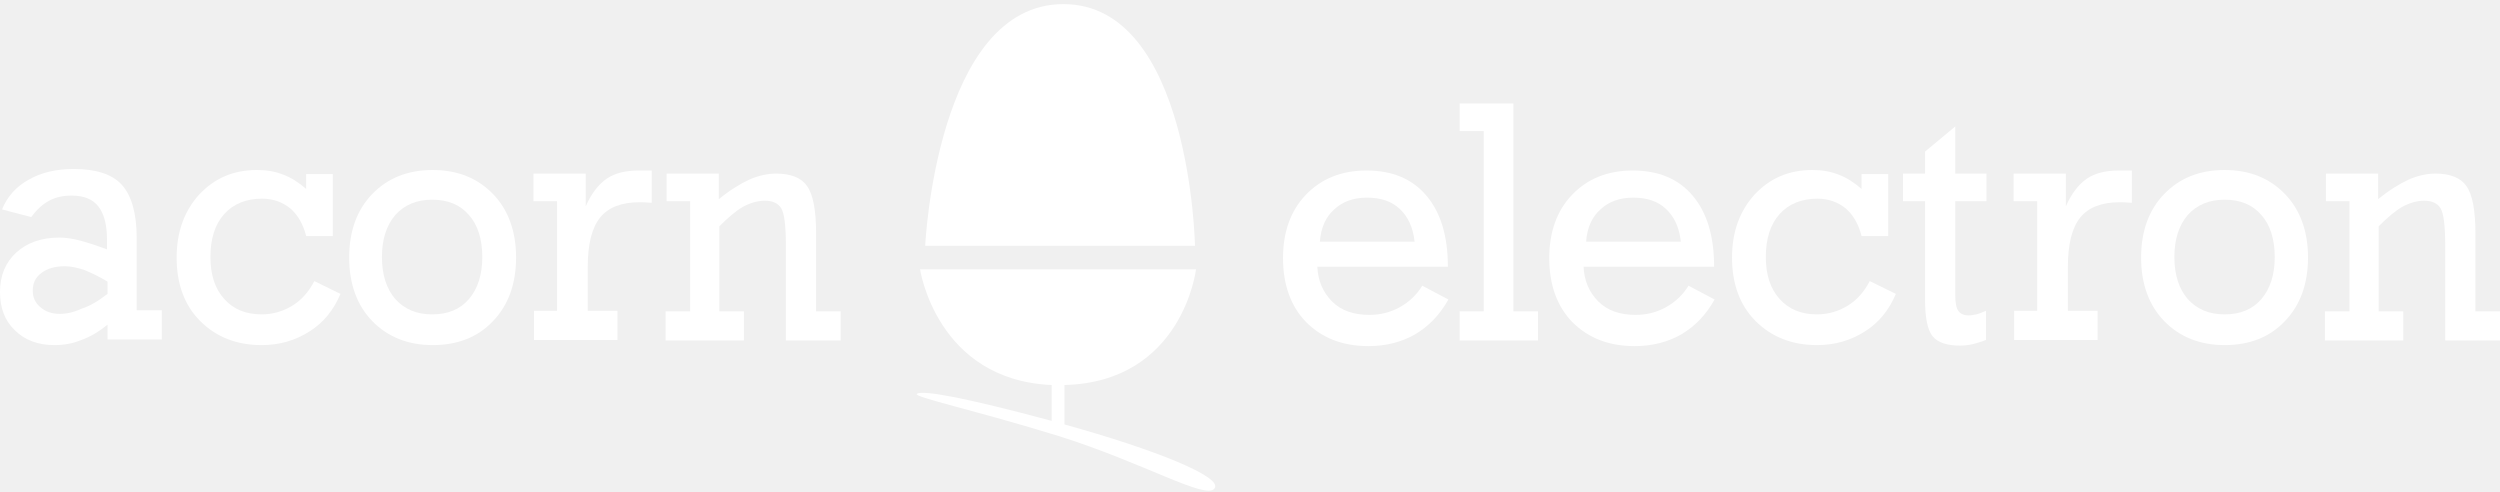
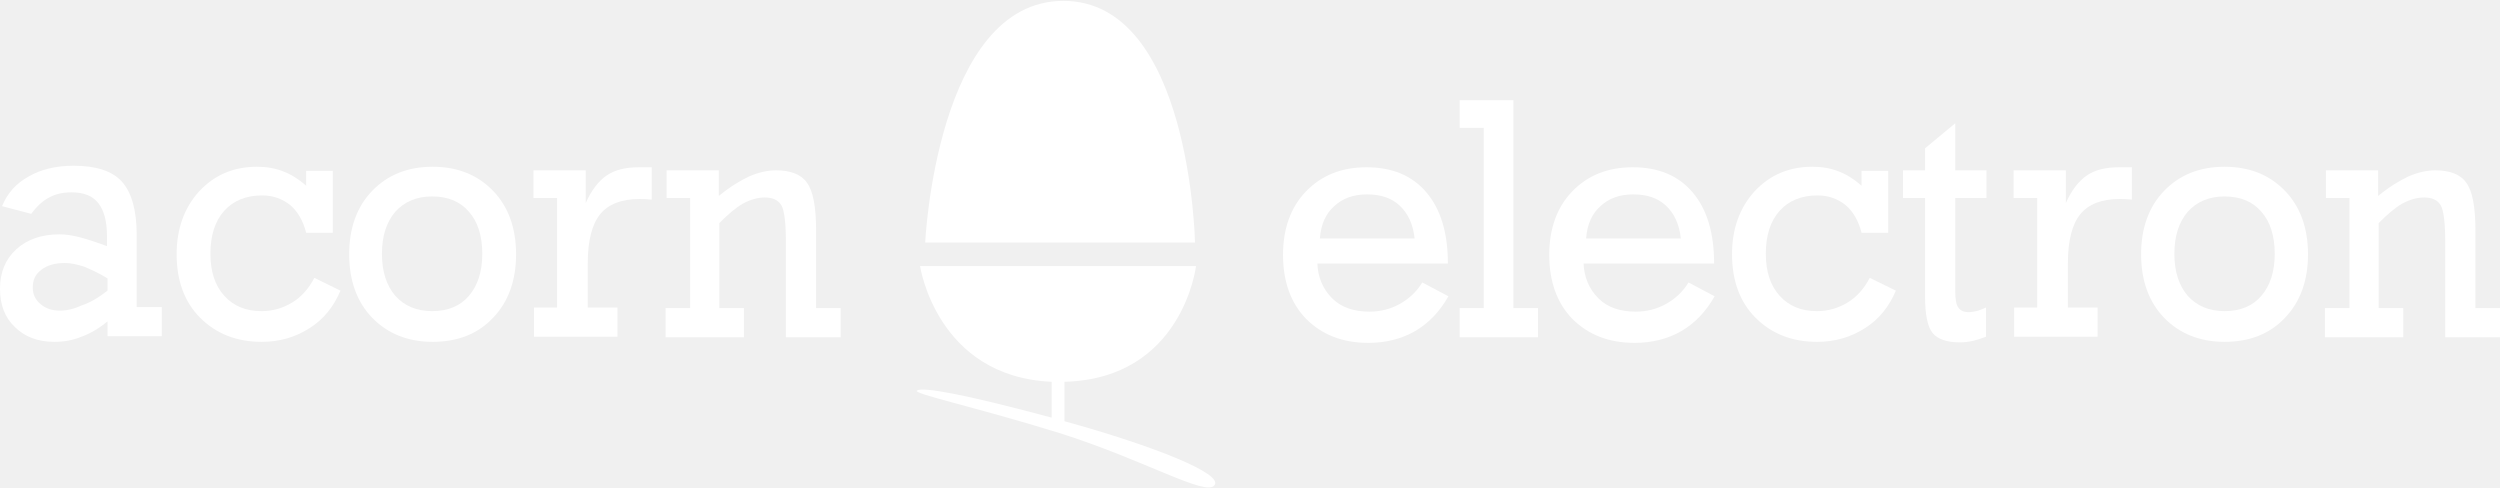
- <svg xmlns="http://www.w3.org/2000/svg" clip-rule="evenodd" fill-rule="evenodd" stroke-linejoin="round" stroke-miterlimit="2" viewBox="0 0 600 118">
+ <svg xmlns="http://www.w3.org/2000/svg" clip-rule="evenodd" fill-rule="evenodd" stroke-linejoin="round" stroke-miterlimit="2" viewBox="0 0 600 117">
  <g fill="#fff" fill-rule="nonzero">
-     <path d="m255.223.988c-30.473 0-33.177 57.997-33.177 57.997h64.756s-1.106-57.997-31.579-57.997z" />
-     <path d="m255.468 101.868v-9.461c28.385-.737 31.579-27.77 31.579-27.77h-66.229s3.932 26.541 31.579 27.77v8.601c-21.504-5.775-30.842-7.372-32.317-6.512-1.228.737 13.885 3.932 34.16 10.199 20.274 6.389 35.265 15.359 37.231 12.533 2.212-2.703-14.254-9.339-36.003-15.36z" />
-     <path d="m25.804 81.717v-3.809c-2.089 1.72-4.178 2.949-6.267 3.686-2.089.86-4.178 1.229-6.512 1.229-3.932 0-7.127-1.229-9.462-3.564-2.457-2.334-3.563-5.406-3.563-9.215 0-3.932 1.352-7.127 3.932-9.462 2.58-2.334 6.021-3.563 10.322-3.563 1.474 0 3.194.246 5.037.737 1.844.492 4.055 1.229 6.39 2.089v-2.335c0-3.686-.737-6.266-2.089-7.986-1.352-1.721-3.44-2.581-6.389-2.581-2.089 0-3.81.369-5.407 1.229s-2.949 2.089-4.301 3.932l-7.003-1.843c1.228-3.072 3.44-5.53 6.389-7.127 2.949-1.72 6.635-2.58 10.813-2.58 5.284 0 9.216 1.228 11.55 3.809 2.335 2.58 3.564 6.881 3.564 12.779v17.325h6.021v7.004h-13.025zm0-11.182v-2.949c-2.212-1.351-4.178-2.212-5.652-2.826-1.598-.491-3.072-.86-4.547-.86-2.334 0-4.178.491-5.652 1.597-1.475 1.106-2.089 2.458-2.089 4.301 0 1.597.614 2.949 1.843 3.932 1.229 1.106 2.826 1.597 4.669 1.597 1.598 0 3.318-.368 5.161-1.228 1.966-.615 4.055-1.844 6.267-3.564z" />
-     <path d="m73.479 56.65c-.737-2.949-2.088-5.16-3.809-6.635-1.843-1.474-4.055-2.335-6.758-2.335-3.809 0-6.881 1.229-9.093 3.687-2.211 2.457-3.317 5.898-3.317 10.321 0 4.301 1.106 7.618 3.317 10.076 2.212 2.457 5.161 3.686 8.97 3.686 2.704 0 5.161-.737 7.373-2.089 2.212-1.351 3.932-3.317 5.283-5.898l6.267 3.072c-1.597 3.809-4.055 6.881-7.372 8.97-3.441 2.212-7.25 3.318-11.551 3.318-6.021 0-10.936-1.966-14.745-5.775-3.809-3.81-5.652-8.97-5.652-15.237 0-6.144 1.843-11.182 5.406-15.114 3.687-3.932 8.233-5.898 13.885-5.898 2.335 0 4.424.369 6.267 1.106 1.966.738 3.686 1.843 5.529 3.441v-3.564h6.39v14.868z" />
-     <path d="m123.858 61.811c0 6.267-1.843 11.427-5.529 15.237-3.686 3.932-8.601 5.775-14.499 5.775s-10.813-1.966-14.5-5.775c-3.686-3.81-5.529-8.97-5.529-15.237s1.843-11.427 5.529-15.236c3.687-3.81 8.479-5.776 14.5-5.776s10.813 1.966 14.499 5.776c3.686 3.809 5.529 8.969 5.529 15.236zm-20.151 13.639c3.809 0 6.758-1.229 8.847-3.686 2.089-2.458 3.195-5.775 3.195-10.076 0-4.3-1.106-7.741-3.195-10.076-2.089-2.457-5.038-3.686-8.847-3.686-3.687 0-6.636 1.229-8.847 3.686-2.089 2.458-3.195 5.776-3.195 10.076 0 4.301 1.106 7.618 3.195 10.076 2.211 2.457 5.16 3.686 8.847 3.686z" />
-     <path d="m133.688 74.713v-26.418h-5.652v-6.635h12.533v7.864c1.352-3.072 3.072-5.284 5.038-6.636 1.966-1.351 4.547-1.966 7.741-1.966h3.072v7.741h-.246c-1.228-.122-2.088-.122-2.703-.122-4.3 0-7.495 1.228-9.461 3.686-1.966 2.457-2.949 6.389-2.949 11.796v10.567h7.127v7.004h-20.029v-7.004h5.529z" />
-     <path d="m165.636 74.713v-26.418h-5.652v-6.635h12.533v6.143c2.703-2.211 5.161-3.686 7.25-4.669 2.211-.983 4.423-1.474 6.512-1.474 3.44 0 6.021.983 7.372 2.949 1.475 1.966 2.212 5.775 2.212 11.427v18.677h5.898v7.004h-13.147v-22.732c0-4.792-.369-7.741-1.106-8.97-.738-1.229-2.089-1.843-3.932-1.843-1.721 0-3.441.491-5.284 1.474-1.72.983-3.563 2.581-5.652 4.67v20.397h5.898v7.004h-18.8v-7.004z" />
-     <path d="m316.158 63.9c.123 3.44 1.352 6.267 3.563 8.478 2.212 2.212 5.284 3.195 8.97 3.195 2.581 0 5.038-.614 7.25-1.843s4.055-2.949 5.407-5.161l6.266 3.318c-2.089 3.686-4.669 6.389-7.987 8.355-3.194 1.843-7.004 2.826-11.181 2.826-6.267 0-11.182-1.966-14.991-5.775-3.686-3.809-5.53-8.97-5.53-15.359 0-6.267 1.844-11.427 5.53-15.237 3.686-3.809 8.478-5.775 14.499-5.775 6.144 0 10.936 1.966 14.377 6.021 3.44 4.055 5.16 9.707 5.16 17.08h-31.333zm.614-5.898h22.732c-.368-3.441-1.597-6.021-3.563-7.864s-4.546-2.703-7.864-2.703-5.898.983-7.864 2.826c-1.966 1.72-3.195 4.3-3.441 7.741z" />
-     <path d="m356.093 31.461h-5.776v-6.635h12.902v49.887h5.898v7.004h-18.8v-7.004h5.776z" />
-     <path d="m380.053 63.9c.123 3.44 1.352 6.267 3.564 8.478 2.211 2.212 5.283 3.195 8.97 3.195 2.58 0 5.037-.614 7.249-1.843s4.055-2.949 5.407-5.161l6.266 3.318c-2.089 3.686-4.669 6.389-7.987 8.355-3.194 1.843-7.003 2.826-11.181 2.826-6.267 0-11.182-1.966-14.991-5.775-3.686-3.809-5.529-8.97-5.529-15.359 0-6.267 1.843-11.427 5.529-15.237 3.686-3.809 8.478-5.775 14.499-5.775 6.144 0 10.936 1.966 14.377 6.021 3.44 4.055 5.16 9.707 5.16 17.08h-31.333zm.615-5.898h22.732c-.369-3.441-1.598-6.021-3.564-7.864s-4.546-2.703-7.864-2.703c-3.317 0-5.898.983-7.864 2.826-1.966 1.72-3.195 4.3-3.44 7.741z" />
-     <path d="m446.775 56.65c-.738-2.949-2.089-5.16-3.81-6.635-1.843-1.474-4.054-2.335-6.758-2.335-3.809 0-6.881 1.229-9.093 3.687-2.211 2.457-3.317 5.898-3.317 10.321 0 4.301 1.106 7.618 3.317 10.076 2.212 2.457 5.161 3.686 8.97 3.686 2.704 0 5.161-.737 7.373-2.089 2.212-1.351 3.932-3.317 5.284-5.898l6.266 3.072c-1.597 3.809-4.055 6.881-7.372 8.97-3.441 2.212-7.25 3.318-11.551 3.318-6.021 0-10.936-1.966-14.745-5.775-3.809-3.81-5.652-8.97-5.652-15.237 0-6.144 1.843-11.182 5.407-15.114 3.686-3.932 8.232-5.898 13.884-5.898 2.335 0 4.424.369 6.267 1.106 1.966.738 3.686 1.843 5.53 3.441v-3.564h6.389v14.868z" />
-     <path d="m469.261 70.658c0 1.966.245 3.318.737 3.932.491.737 1.352 1.106 2.457 1.106.615 0 1.229-.123 1.844-.246.614-.123 1.474-.491 2.334-.86v7.004c-.983.369-2.089.737-3.072.983-1.106.246-2.089.369-3.194.369-3.072 0-5.284-.738-6.513-2.212-1.229-1.475-1.843-4.424-1.843-8.847v-23.592h-5.284v-6.635h5.284v-5.284l7.25-6.021v11.305h7.495v6.635h-7.495z" />
-     <path d="m488.921 74.713v-26.418h-5.653v-6.635h12.534v7.864c1.351-3.072 3.072-5.284 5.038-6.636 1.966-1.351 4.546-1.966 7.741-1.966h3.072v7.741h-.246c-1.229-.122-2.089-.122-2.703-.122-4.301 0-7.496 1.228-9.462 3.686-1.966 2.457-2.949 6.389-2.949 11.796v10.567h7.127v7.004h-20.029v-7.004h5.53z" />
-     <path d="m553.922 61.811c0 6.267-1.843 11.427-5.53 15.237-3.686 3.932-8.601 5.775-14.499 5.775s-10.813-1.966-14.499-5.775c-3.686-3.81-5.53-8.97-5.53-15.237s1.844-11.427 5.53-15.236c3.686-3.81 8.478-5.776 14.499-5.776s10.813 1.966 14.499 5.776c3.687 3.809 5.53 8.969 5.53 15.236zm-20.029 13.639c3.809 0 6.758-1.229 8.847-3.686 2.089-2.458 3.195-5.775 3.195-10.076 0-4.3-1.106-7.741-3.195-10.076-2.089-2.457-5.038-3.686-8.847-3.686-3.686 0-6.635 1.229-8.847 3.686-2.089 2.458-3.195 5.776-3.195 10.076 0 4.301 1.106 7.618 3.195 10.076 2.212 2.457 5.161 3.686 8.847 3.686z" />
-     <path d="m563.875 74.713v-26.418h-5.653v-6.635h12.534v6.143c2.703-2.211 5.16-3.686 7.249-4.669 2.212-.983 4.424-1.474 6.513-1.474 3.44 0 6.021.983 7.372 2.949 1.475 1.966 2.212 5.775 2.212 11.427v18.677h5.898v7.004h-13.148v-22.732c0-4.792-.368-7.741-1.106-8.97-.737-1.229-2.088-1.843-3.932-1.843-1.72 0-3.44.491-5.283 1.474-1.72.983-3.564 2.581-5.652 4.67v20.397h5.898v7.004h-18.8v-7.004z" />
+     <path d="m255.223.21c-30.473 0-33.177 57.997-33.177 57.997h64.756s-1.106-57.997-31.579-57.997z" />
+     <path d="m255.468 101.09v-9.461c28.385-.738 31.579-27.77 31.579-27.77h-66.229s3.932 26.541 31.579 27.77v8.601c-21.504-5.775-30.842-7.372-32.317-6.512-1.228.737 13.885 3.932 34.16 10.198 20.274 6.39 35.265 15.36 37.231 12.534 2.212-2.704-14.254-9.339-36.003-15.36z" />
+     <path d="m25.804 80.939v-3.81c-2.089 1.721-4.178 2.949-6.267 3.687-2.089.86-4.178 1.228-6.512 1.228-3.932 0-7.127-1.228-9.462-3.563-2.457-2.335-3.563-5.406-3.563-9.216 0-3.932 1.352-7.126 3.932-9.461s6.021-3.563 10.322-3.563c1.474 0 3.194.245 5.037.737 1.844.491 4.055 1.229 6.39 2.089v-2.335c0-3.686-.737-6.266-2.089-7.987-1.352-1.72-3.44-2.58-6.389-2.58-2.089 0-3.81.369-5.407 1.229s-2.949 2.089-4.301 3.932l-7.003-1.843c1.228-3.072 3.44-5.53 6.389-7.127 2.949-1.72 6.635-2.581 10.813-2.581 5.284 0 9.216 1.229 11.55 3.81 2.335 2.58 3.564 6.881 3.564 12.779v17.325h6.021v7.004h-13.025zm0-11.182v-2.949c-2.212-1.352-4.178-2.212-5.652-2.826-1.598-.492-3.072-.86-4.547-.86-2.334 0-4.178.491-5.652 1.597-1.475 1.106-2.089 2.458-2.089 4.301 0 1.597.614 2.949 1.843 3.932 1.229 1.106 2.826 1.597 4.669 1.597 1.598 0 3.318-.369 5.161-1.229 1.966-.614 4.055-1.843 6.267-3.563z" />
+     <path d="m73.479 55.872c-.737-2.949-2.088-5.161-3.809-6.635-1.843-1.475-4.055-2.335-6.758-2.335-3.809 0-6.881 1.229-9.093 3.686-2.211 2.458-3.317 5.898-3.317 10.322 0 4.301 1.106 7.618 3.317 10.076 2.212 2.457 5.161 3.686 8.97 3.686 2.704 0 5.161-.737 7.373-2.089s3.932-3.318 5.283-5.898l6.267 3.072c-1.597 3.809-4.055 6.881-7.372 8.97-3.441 2.212-7.25 3.317-11.551 3.317-6.021 0-10.936-1.966-14.745-5.775s-5.652-8.97-5.652-15.236c0-6.144 1.843-11.182 5.406-15.114 3.687-3.932 8.233-5.898 13.885-5.898 2.335 0 4.424.369 6.267 1.106 1.966.737 3.686 1.843 5.529 3.441v-3.564h6.39v14.868z" />
+     <path d="m123.858 61.033c0 6.266-1.843 11.427-5.529 15.236-3.686 3.932-8.601 5.775-14.499 5.775s-10.813-1.966-14.5-5.775c-3.686-3.809-5.529-8.97-5.529-15.236 0-6.267 1.843-11.428 5.529-15.237 3.687-3.809 8.479-5.775 14.5-5.775s10.813 1.966 14.499 5.775 5.529 8.97 5.529 15.237zm-20.151 13.639c3.809 0 6.758-1.229 8.847-3.686 2.089-2.458 3.195-5.775 3.195-10.076s-1.106-7.741-3.195-10.076c-2.089-2.457-5.038-3.686-8.847-3.686-3.687 0-6.636 1.229-8.847 3.686-2.089 2.458-3.195 5.775-3.195 10.076s1.106 7.618 3.195 10.076c2.211 2.457 5.16 3.686 8.847 3.686z" />
+     <path d="m133.688 73.935v-26.418h-5.652v-6.636h12.533v7.864c1.352-3.072 3.072-5.283 5.038-6.635s4.547-1.966 7.741-1.966h3.072v7.741h-.246c-1.228-.123-2.088-.123-2.703-.123-4.3 0-7.495 1.229-9.461 3.687-1.966 2.457-2.949 6.389-2.949 11.796v10.567h7.127v7.004h-20.029v-7.004h5.529z" />
+     <path d="m165.636 73.935v-26.418h-5.652v-6.636h12.533v6.144c2.703-2.212 5.161-3.686 7.25-4.669 2.211-.983 4.423-1.475 6.512-1.475 3.44 0 6.021.983 7.372 2.949 1.475 1.966 2.212 5.775 2.212 11.428v18.677h5.898v7.004h-13.147v-22.732c0-4.792-.369-7.741-1.106-8.97-.738-1.229-2.089-1.843-3.932-1.843-1.721 0-3.441.491-5.284 1.474-1.72.983-3.563 2.581-5.652 4.669v20.398h5.898v7.004h-18.8v-7.004z" />
+     <path d="m316.158 63.122c.123 3.44 1.352 6.266 3.563 8.478 2.212 2.212 5.284 3.195 8.97 3.195 2.581 0 5.038-.615 7.25-1.843 2.212-1.229 4.055-2.949 5.407-5.161l6.266 3.318c-2.089 3.686-4.669 6.389-7.987 8.355-3.194 1.843-7.004 2.826-11.181 2.826-6.267 0-11.182-1.966-14.991-5.775-3.686-3.809-5.53-8.97-5.53-15.359 0-6.267 1.844-11.428 5.53-15.237s8.478-5.775 14.499-5.775c6.144 0 10.936 1.966 14.377 6.021 3.44 4.055 5.16 9.707 5.16 17.08h-31.333zm.614-5.898h22.732c-.368-3.441-1.597-6.021-3.563-7.864s-4.546-2.704-7.864-2.704-5.898.983-7.864 2.827c-1.966 1.72-3.195 4.3-3.441 7.741z" />
+     <path d="m356.093 30.683h-5.776v-6.636h12.902v49.888h5.898v7.004h-18.8v-7.004h5.776z" />
+     <path d="m380.053 63.122c.123 3.44 1.352 6.266 3.564 8.478 2.211 2.212 5.283 3.195 8.97 3.195 2.58 0 5.037-.615 7.249-1.843 2.212-1.229 4.055-2.949 5.407-5.161l6.266 3.318c-2.089 3.686-4.669 6.389-7.987 8.355-3.194 1.843-7.003 2.826-11.181 2.826-6.267 0-11.182-1.966-14.991-5.775-3.686-3.809-5.529-8.97-5.529-15.359 0-6.267 1.843-11.428 5.529-15.237s8.478-5.775 14.499-5.775c6.144 0 10.936 1.966 14.377 6.021 3.44 4.055 5.16 9.707 5.16 17.08h-31.333zm.615-5.898h22.732c-.369-3.441-1.598-6.021-3.564-7.864s-4.546-2.704-7.864-2.704c-3.317 0-5.898.983-7.864 2.827-1.966 1.72-3.195 4.3-3.44 7.741z" />
+     <path d="m446.775 55.872c-.738-2.949-2.089-5.161-3.81-6.635-1.843-1.475-4.054-2.335-6.758-2.335-3.809 0-6.881 1.229-9.093 3.686-2.211 2.458-3.317 5.898-3.317 10.322 0 4.301 1.106 7.618 3.317 10.076 2.212 2.457 5.161 3.686 8.97 3.686 2.704 0 5.161-.737 7.373-2.089s3.932-3.318 5.284-5.898l6.266 3.072c-1.597 3.809-4.055 6.881-7.372 8.97-3.441 2.212-7.25 3.317-11.551 3.317-6.021 0-10.936-1.966-14.745-5.775s-5.652-8.97-5.652-15.236c0-6.144 1.843-11.182 5.407-15.114 3.686-3.932 8.232-5.898 13.884-5.898 2.335 0 4.424.369 6.267 1.106 1.966.737 3.686 1.843 5.53 3.441v-3.564h6.389v14.868z" />
+     <path d="m469.261 69.88c0 1.966.245 3.317.737 3.932.491.737 1.352 1.106 2.457 1.106.615 0 1.229-.123 1.844-.246.614-.123 1.474-.492 2.334-.86v7.004c-.983.368-2.089.737-3.072.983-1.106.245-2.089.368-3.194.368-3.072 0-5.284-.737-6.513-2.211-1.229-1.475-1.843-4.424-1.843-8.847v-23.592h-5.284v-6.636h5.284v-5.283l7.25-6.021v11.304h7.495v6.636h-7.495z" />
+     <path d="m488.921 73.935v-26.418h-5.653v-6.636h12.534v7.864c1.351-3.072 3.072-5.283 5.038-6.635s4.546-1.966 7.741-1.966h3.072v7.741h-.246c-1.229-.123-2.089-.123-2.703-.123-4.301 0-7.496 1.229-9.462 3.687-1.966 2.457-2.949 6.389-2.949 11.796v10.567h7.127v7.004h-20.029v-7.004h5.53z" />
+     <path d="m553.922 61.033c0 6.266-1.843 11.427-5.53 15.236-3.686 3.932-8.601 5.775-14.499 5.775s-10.813-1.966-14.499-5.775-5.53-8.97-5.53-15.236c0-6.267 1.844-11.428 5.53-15.237s8.478-5.775 14.499-5.775 10.813 1.966 14.499 5.775c3.687 3.809 5.53 8.97 5.53 15.237zm-20.029 13.639c3.809 0 6.758-1.229 8.847-3.686 2.089-2.458 3.195-5.775 3.195-10.076s-1.106-7.741-3.195-10.076c-2.089-2.457-5.038-3.686-8.847-3.686-3.686 0-6.635 1.229-8.847 3.686-2.089 2.458-3.195 5.775-3.195 10.076s1.106 7.618 3.195 10.076c2.212 2.457 5.161 3.686 8.847 3.686z" />
+     <path d="m563.875 73.935v-26.418h-5.653v-6.636h12.534v6.144c2.703-2.212 5.16-3.686 7.249-4.669 2.212-.983 4.424-1.475 6.513-1.475 3.44 0 6.021.983 7.372 2.949 1.475 1.966 2.212 5.775 2.212 11.428v18.677h5.898v7.004h-13.148v-22.732c0-4.792-.368-7.741-1.106-8.97-.737-1.229-2.088-1.843-3.932-1.843-1.72 0-3.44.491-5.283 1.474-1.72.983-3.564 2.581-5.652 4.669v20.398h5.898v7.004h-18.8v-7.004z" />
  </g>
</svg>
